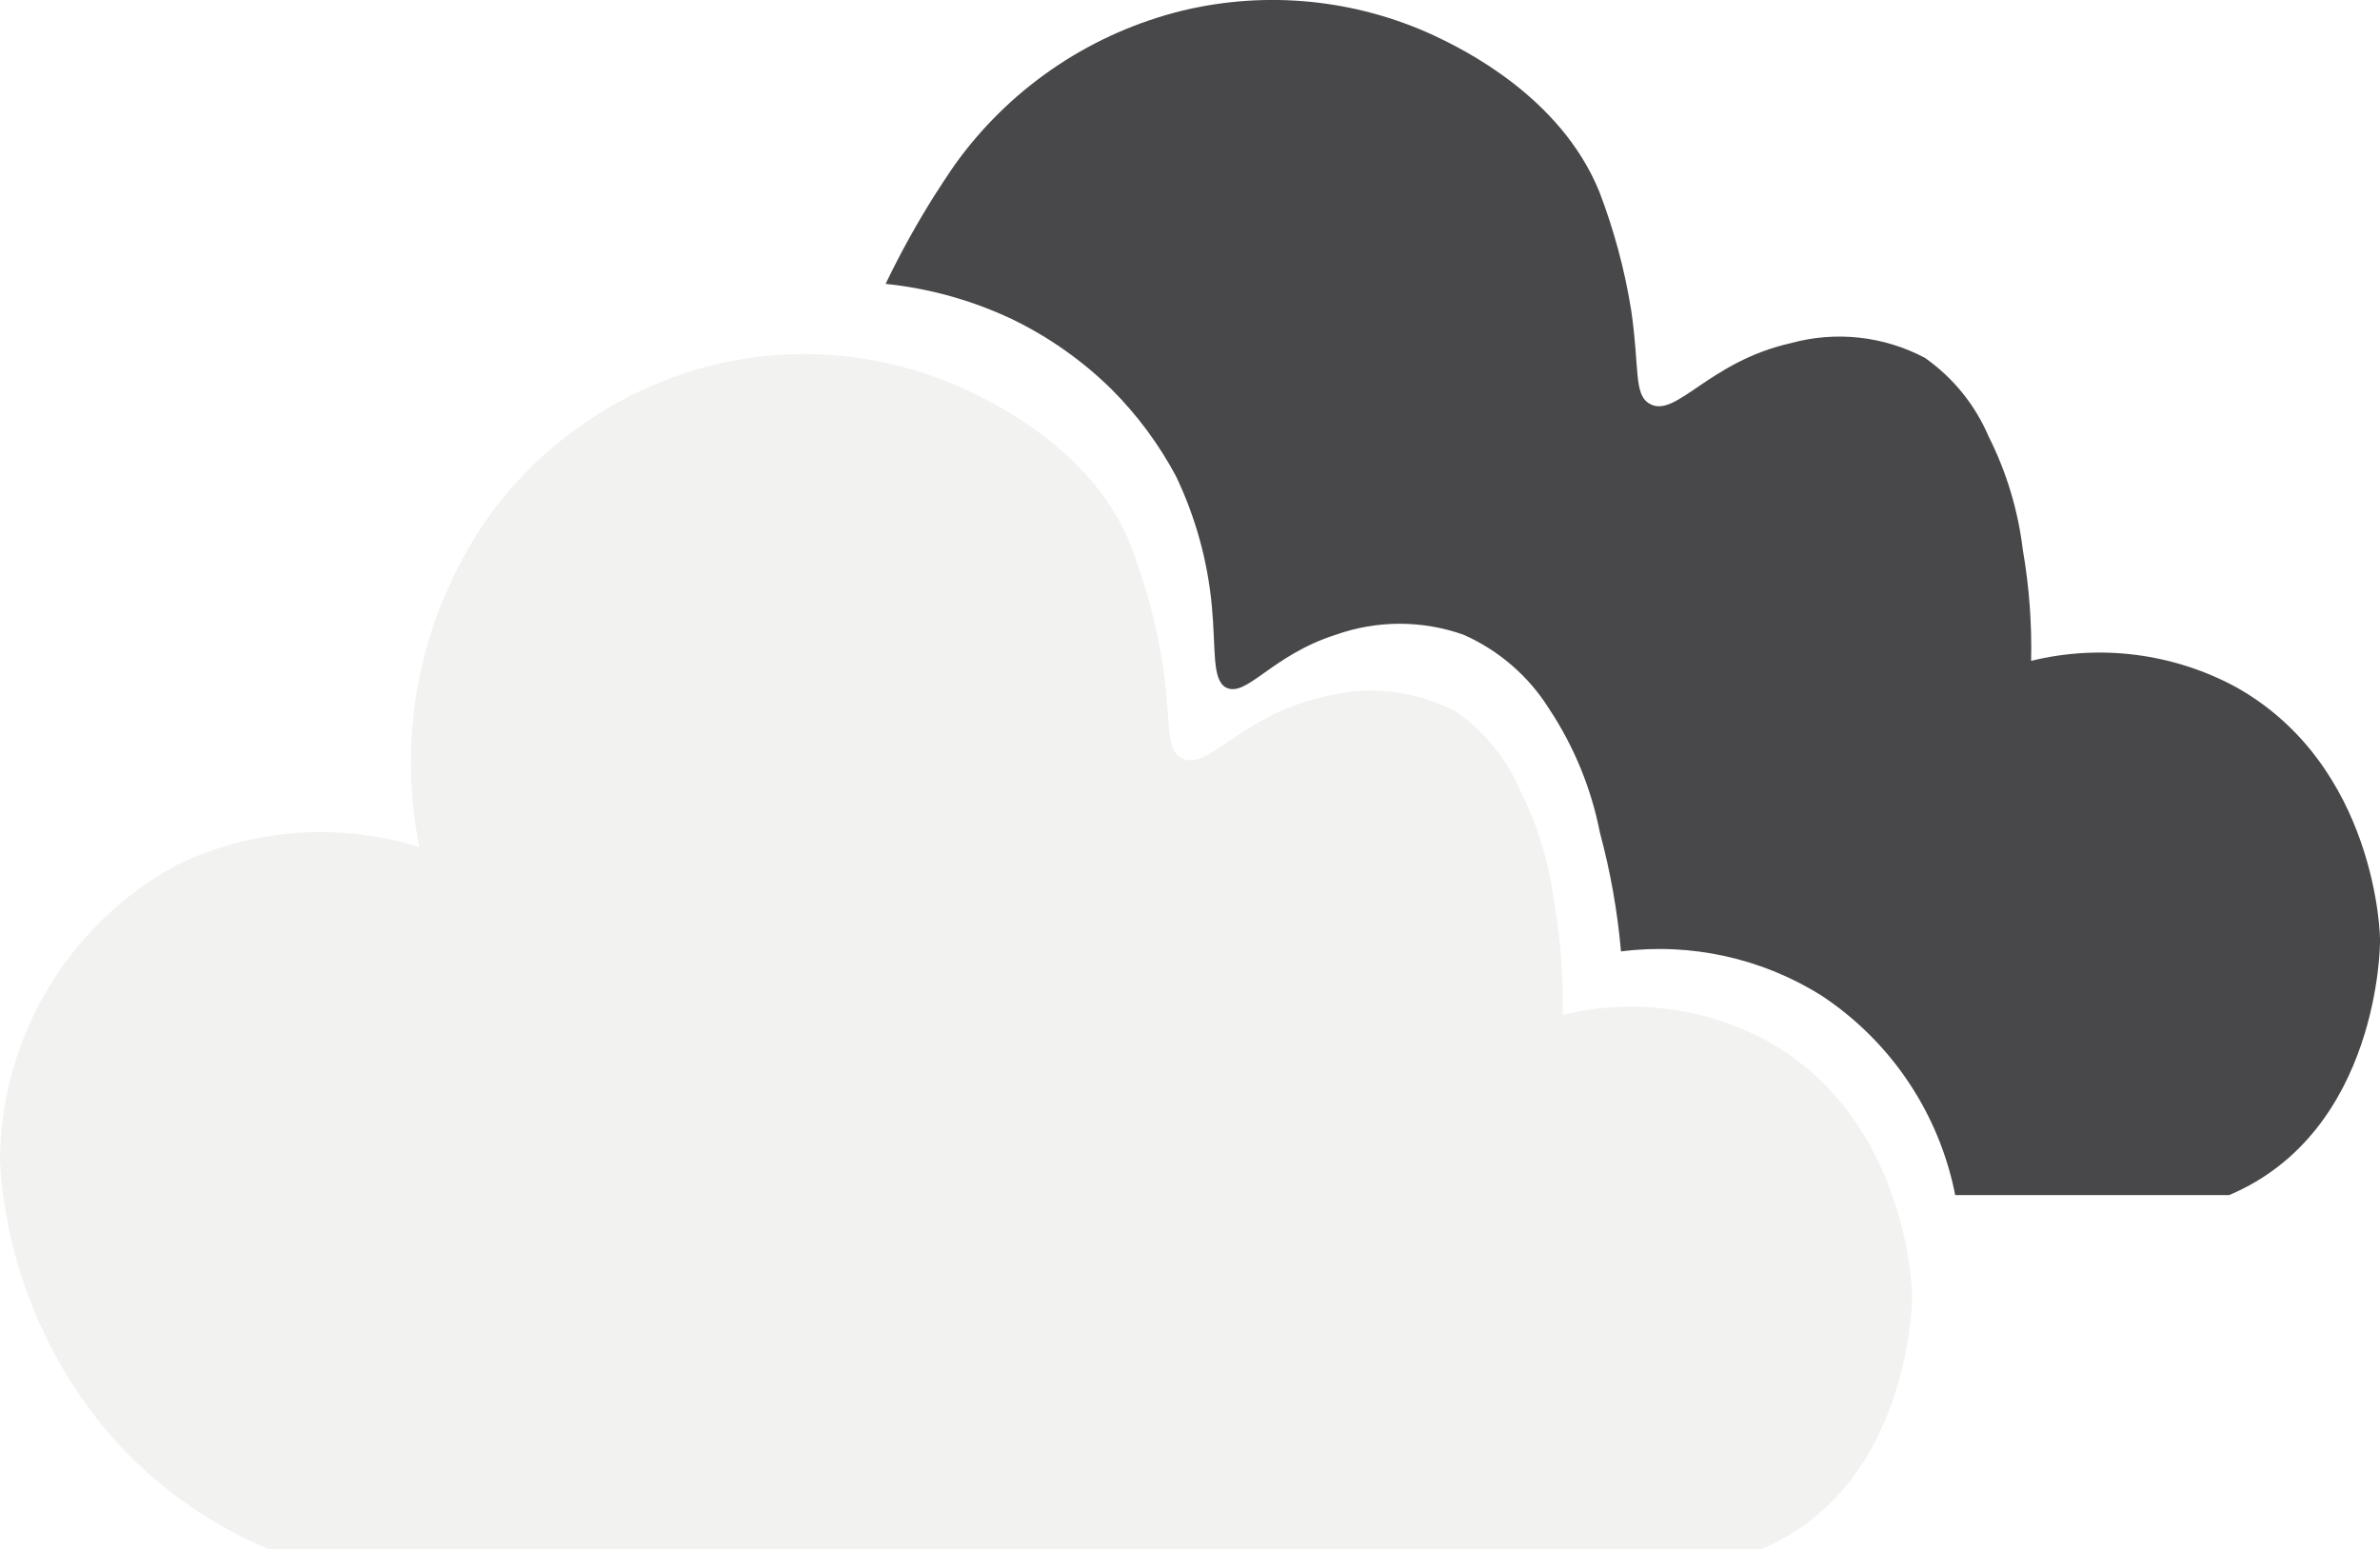
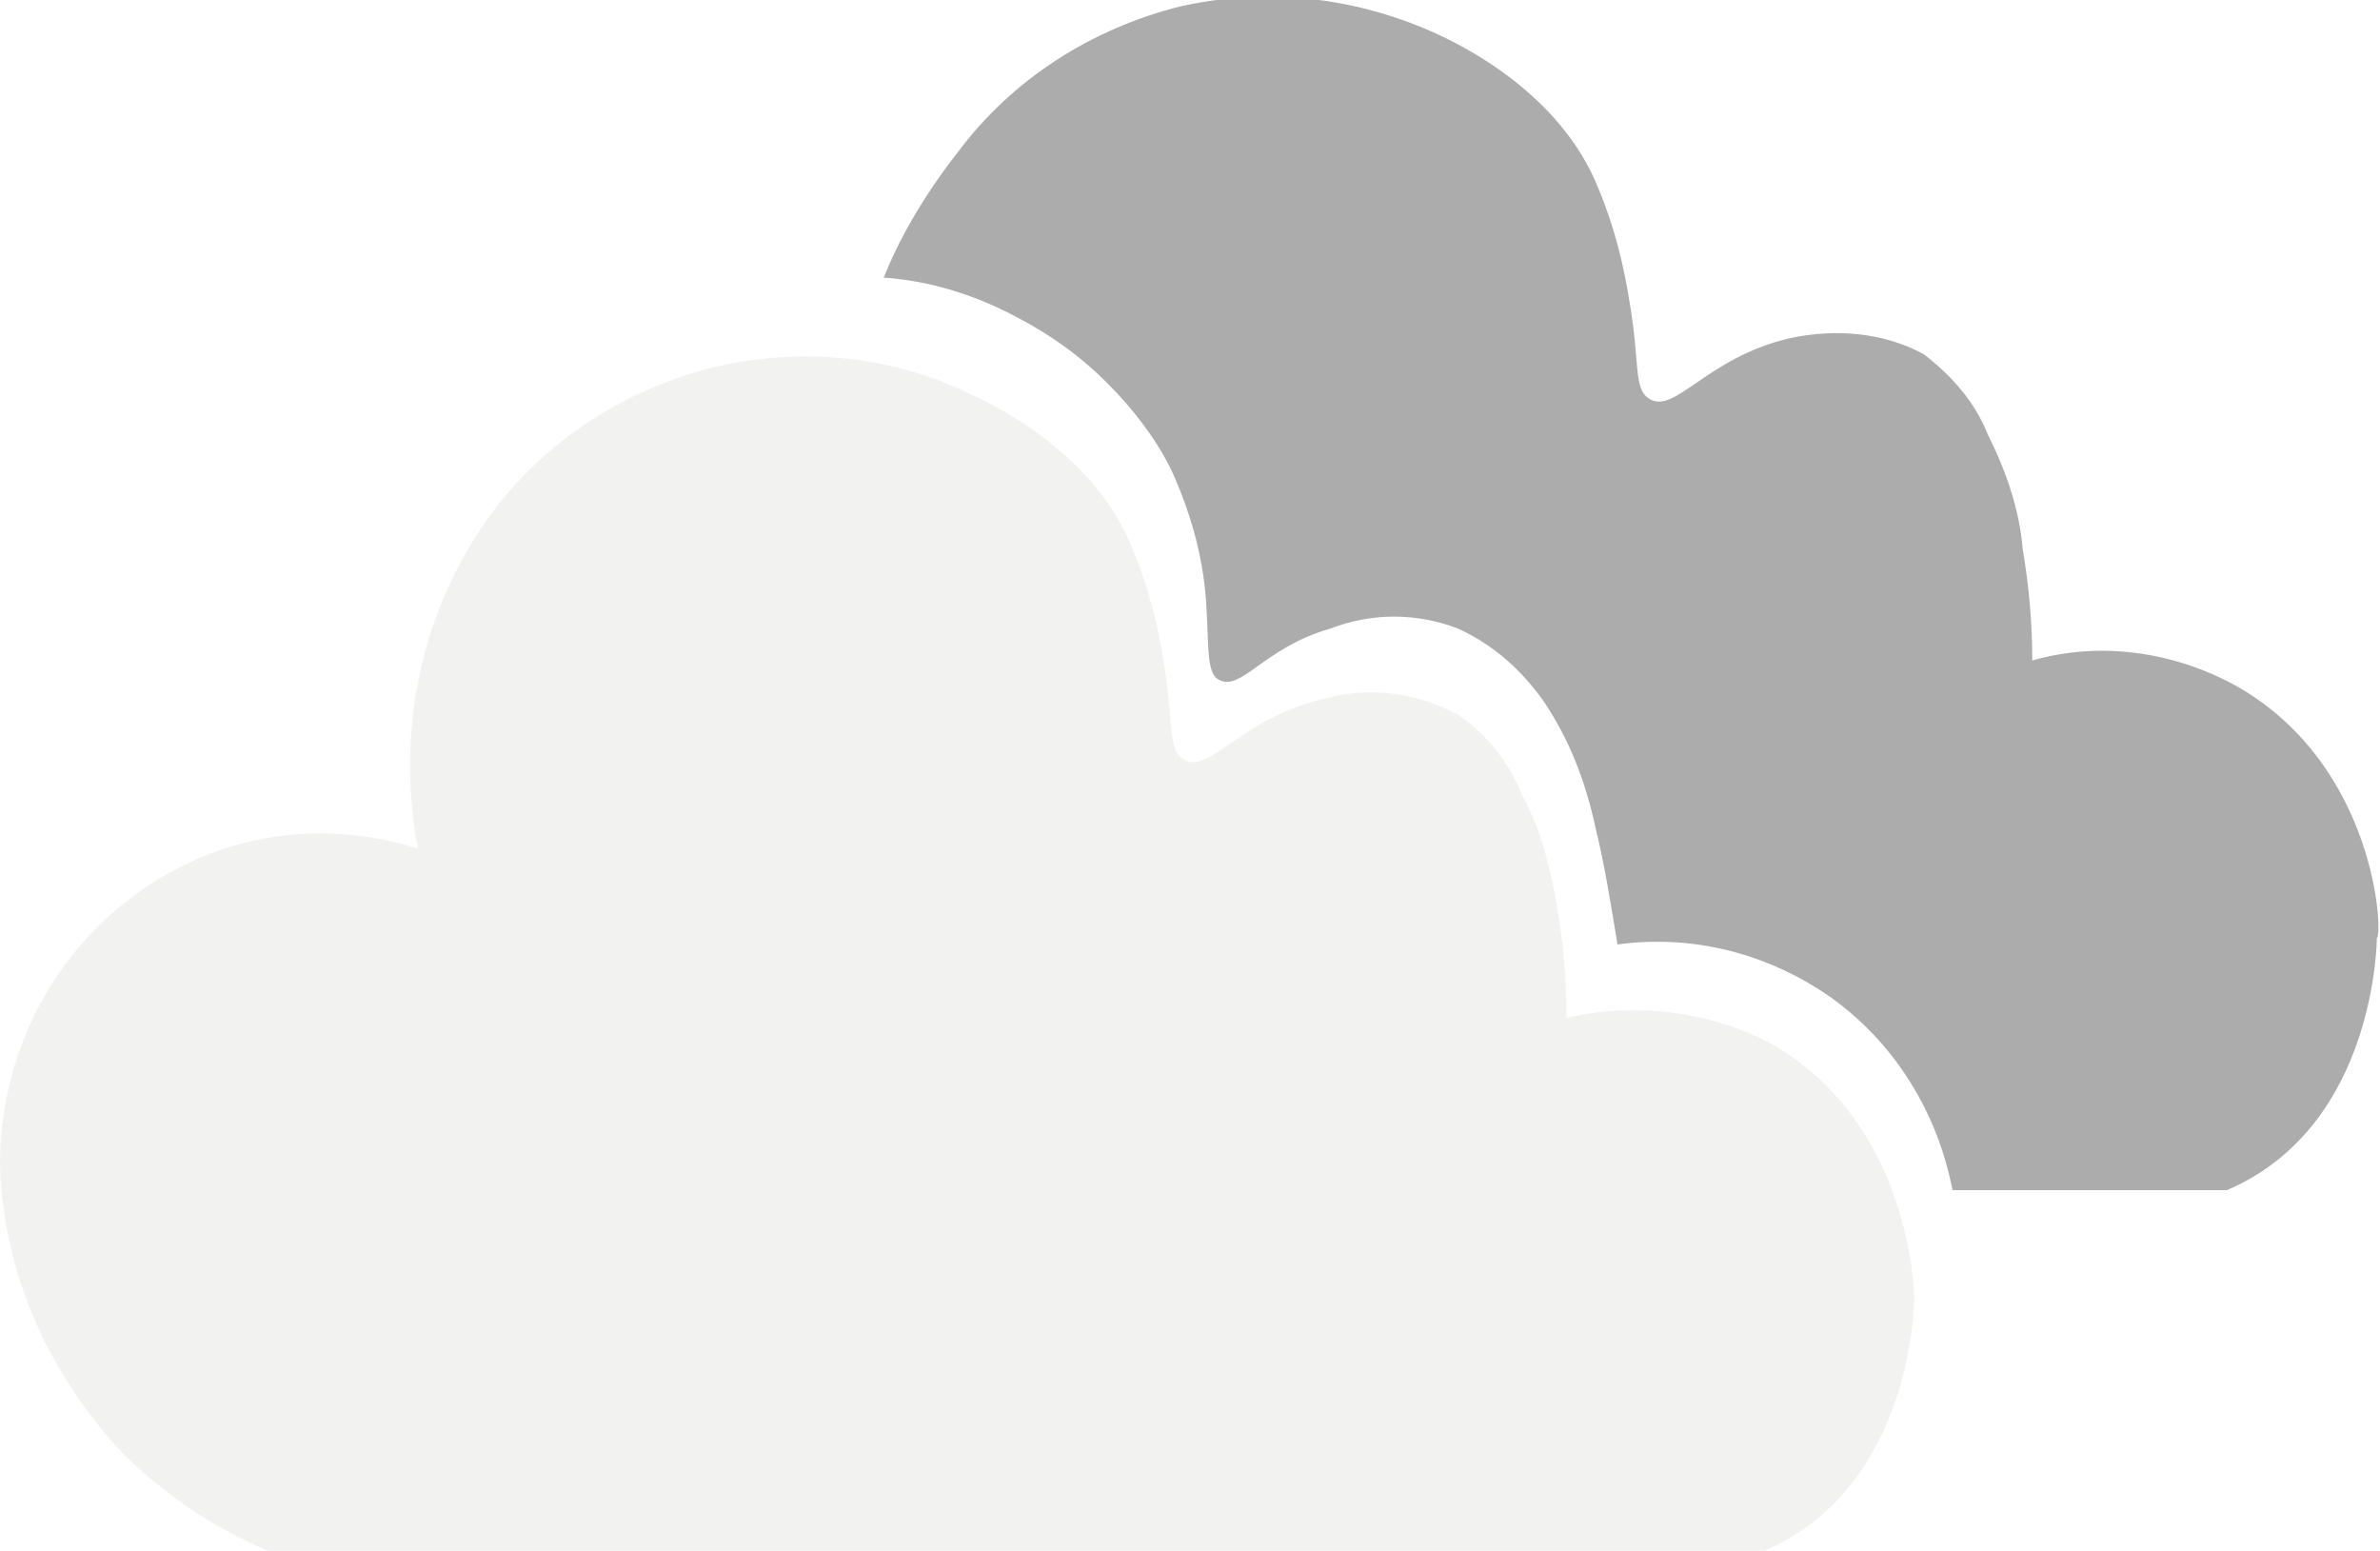
- <svg xmlns="http://www.w3.org/2000/svg" viewBox="0 0 74.63 48.61">
-   <defs>
-     <style>.cls-1{fill:#48484a;}.cls-2{fill:#f2f2f1;}</style>
-   </defs>
-   <g id="Ebene_2" data-name="Ebene 2">
-     <g id="Ebene_1-2" data-name="Ebene 1">
-       <path class="cls-1" d="M70.11,21.54a9,9,0,0,0-6.42-.82,17.93,17.93,0,0,0-.26-3.48,10.75,10.75,0,0,0-1.07-3.55,5.79,5.79,0,0,0-2-2.47,5.73,5.73,0,0,0-4.21-.46c-2.58.58-3.6,2.37-4.42,1.9-.51-.29-.31-1.08-.58-2.93a18.61,18.61,0,0,0-1-3.72c-1.22-3-4.32-4.49-5.19-4.9A12.08,12.08,0,0,0,37.09.33a12.42,12.42,0,0,0-7,4.63c-.36.48-.76,1.14-.77,1.14a27.94,27.94,0,0,0-1.55,2.8A12.23,12.23,0,0,1,31.72,10a11.72,11.72,0,0,1,3.15,2.22,11.56,11.56,0,0,1,2,2.7A12,12,0,0,1,38,19c.13,1.4,0,2.28.43,2.55.65.35,1.42-1,3.46-1.65a6,6,0,0,1,4,0,6.05,6.05,0,0,1,2.69,2.33,10.77,10.77,0,0,1,1.59,3.88,21.52,21.52,0,0,1,.66,3.72,9.57,9.57,0,0,1,6.28,1.38,9.75,9.75,0,0,1,4.2,6.26H69.9c4.73-2,4.73-7.93,4.73-7.93C74.65,29.34,74.51,24,70.11,21.54Z" />
-       <path class="cls-2" d="M13.15,26.56a13.41,13.41,0,0,1,2.27-10.5,12.42,12.42,0,0,1,7-4.63,12.08,12.08,0,0,1,7.85.78c.87.41,4,1.88,5.19,4.9a18.61,18.61,0,0,1,1,3.72c.27,1.85.07,2.64.58,2.93.82.47,1.84-1.32,4.42-1.9a5.73,5.73,0,0,1,4.21.46,5.79,5.79,0,0,1,2,2.47,10.75,10.75,0,0,1,1.07,3.55A17.93,17.93,0,0,1,49,31.82a9,9,0,0,1,6.42.82c4.4,2.46,4.54,7.8,4.54,8,0,0,0,5.94-4.73,7.93H8.42a13.73,13.73,0,0,1-4.57-3.14,14.48,14.48,0,0,1-3.85-9,10.61,10.61,0,0,1,5.56-9.32A10.4,10.4,0,0,1,13.15,26.56Z" />
+ <svg xmlns="http://www.w3.org/2000/svg" version="1.1" id="Ebene_1" x="0px" y="0px" viewBox="0 0 74.6 48.6" style="enable-background:new 0 0 74.6 48.6;" xml:space="preserve">
+   <style type="text/css">
+ 	.st0{fill:#ACACAC;}
+ 	.st1{fill:#F2F2F1;}
+ </style>
+   <g id="Ebene_2_1_">
+     <g id="Ebene_1-2">
+       <path class="st0" d="M70.1,21.5c-2-1.1-4.3-1.4-6.4-0.8c0-1.2-0.1-2.3-0.3-3.5c-0.1-1.2-0.5-2.4-1.1-3.6c-0.4-1-1.1-1.8-2-2.5    c-1.3-0.7-2.8-0.8-4.2-0.5c-2.6,0.6-3.6,2.4-4.4,1.9c-0.5-0.3-0.3-1.1-0.6-2.9c-0.2-1.3-0.5-2.5-1-3.7c-1.2-3-4.3-4.5-5.2-4.9    c-2.5-1.1-5.2-1.4-7.9-0.8c-2.8,0.7-5.3,2.3-7,4.6c-0.4,0.5-0.8,1.1-0.8,1.1c-0.6,0.9-1.1,1.8-1.5,2.8c1.4,0.1,2.7,0.5,3.9,1.1    c1.2,0.6,2.2,1.3,3.1,2.2c0.8,0.8,1.5,1.7,2,2.7c0.6,1.3,1,2.7,1.1,4.1c0.1,1.4,0,2.3,0.4,2.5c0.7,0.4,1.4-1,3.5-1.6    c1.3-0.5,2.7-0.5,4,0c1.1,0.5,2,1.3,2.7,2.3c0.8,1.2,1.3,2.5,1.6,3.9c0.3,1.2,0.5,2.5,0.7,3.7c2.2-0.3,4.4,0.2,6.3,1.4    c2.2,1.4,3.7,3.7,4.2,6.3h8.6c4.7-2,4.7-7.9,4.7-7.9C74.7,29.3,74.5,24,70.1,21.5z" />
+       <path class="st1" d="M13.1,26.6c-0.7-3.7,0.1-7.5,2.3-10.5c1.7-2.3,4.2-3.9,7-4.6c2.6-0.6,5.4-0.4,7.9,0.8c0.9,0.4,4,1.9,5.2,4.9    c0.5,1.2,0.8,2.4,1,3.7c0.3,1.9,0.1,2.6,0.6,2.9c0.8,0.5,1.8-1.3,4.4-1.9c1.4-0.4,2.9-0.2,4.2,0.5c0.9,0.6,1.6,1.5,2,2.5    c0.6,1.1,0.9,2.3,1.1,3.5c0.2,1.1,0.3,2.3,0.3,3.5c2.2-0.5,4.5-0.2,6.4,0.8c4.4,2.5,4.5,7.8,4.5,8c0,0,0,5.9-4.7,7.9H8.4    c-1.7-0.7-3.3-1.8-4.6-3.1c-2.3-2.5-3.7-5.6-3.8-9c0-3.9,2.1-7.5,5.6-9.3C7.9,26,10.6,25.8,13.1,26.6z" />
    </g>
  </g>
</svg>
